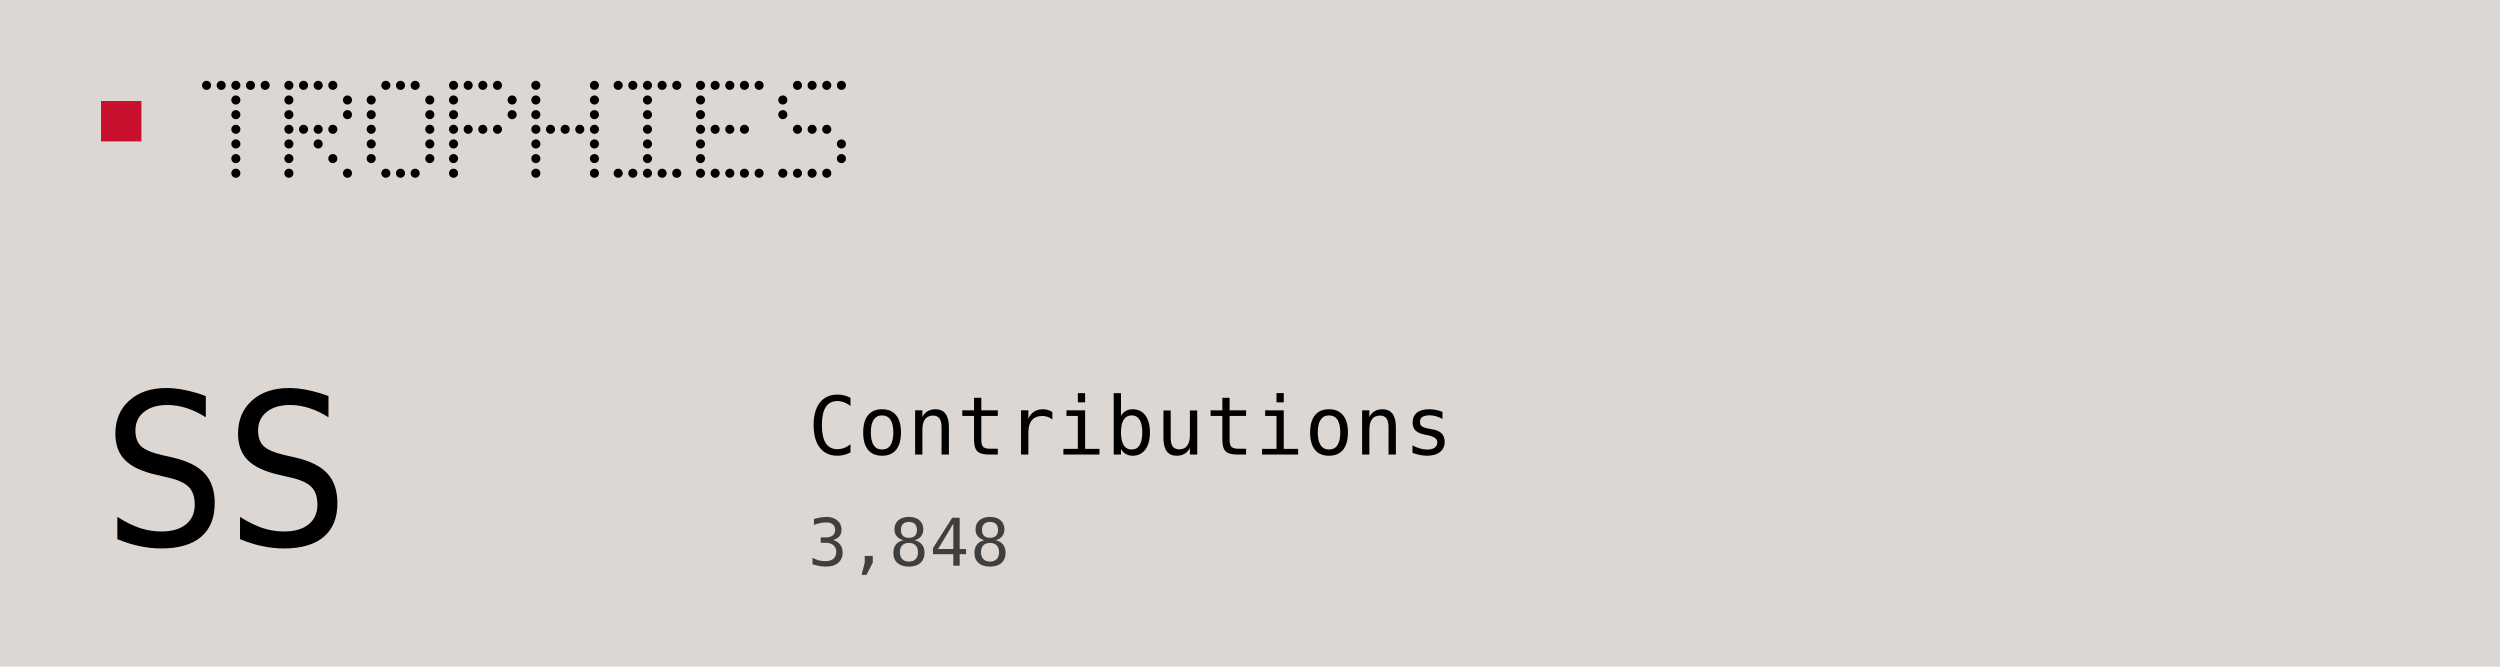
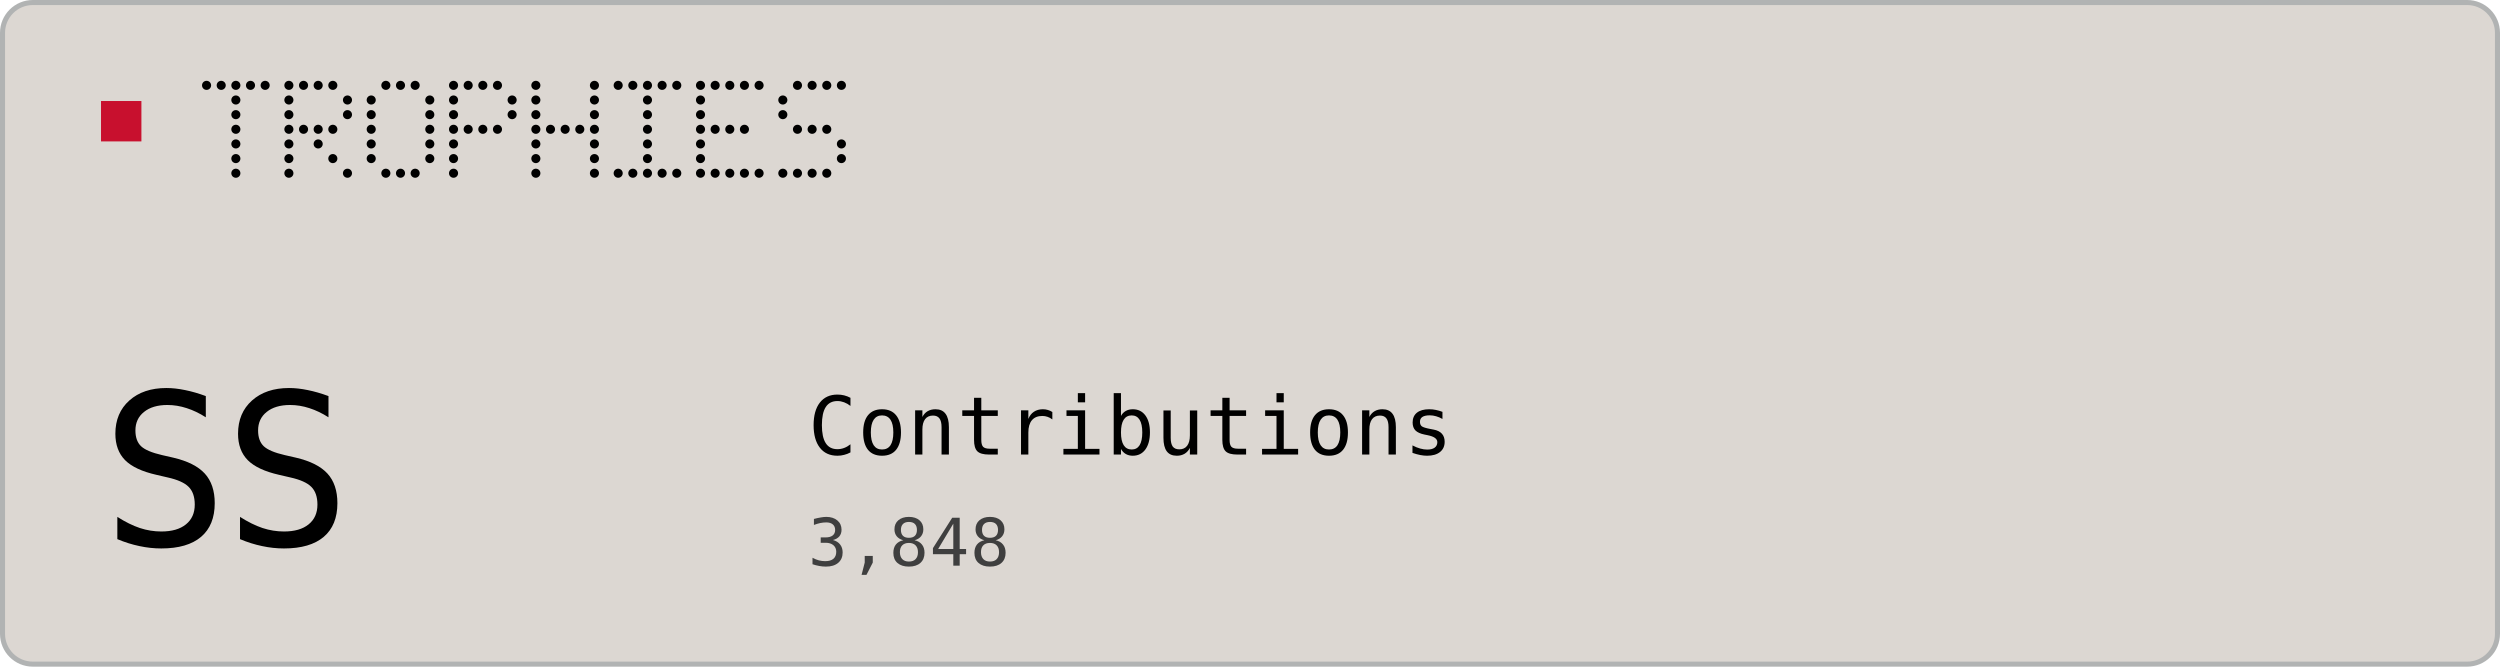
<svg xmlns="http://www.w3.org/2000/svg" width="495" height="132" viewBox="0 0 495 132" role="img">
-   <rect width="495" height="132" fill="#DCD7D2" />
+   <rect x="0.5" y="0.5" width="494" height="131" rx="6" fill="#DCD7D2" stroke="#B1B3B3" stroke-width="1" />
  <rect x="20" y="20" width="8" height="8" fill="#C8102E" />
  <circle cx="40.9" cy="16.9" r="0.90" fill="#000000" />
  <circle cx="43.8" cy="16.9" r="0.90" fill="#000000" />
  <circle cx="46.7" cy="16.9" r="0.90" fill="#000000" />
  <circle cx="49.6" cy="16.9" r="0.90" fill="#000000" />
  <circle cx="52.5" cy="16.9" r="0.90" fill="#000000" />
  <circle cx="46.7" cy="19.8" r="0.90" fill="#000000" />
  <circle cx="46.7" cy="22.7" r="0.90" fill="#000000" />
  <circle cx="46.7" cy="25.6" r="0.90" fill="#000000" />
  <circle cx="46.7" cy="28.5" r="0.90" fill="#000000" />
  <circle cx="46.7" cy="31.4" r="0.90" fill="#000000" />
  <circle cx="46.7" cy="34.3" r="0.90" fill="#000000" />
  <circle cx="57.2" cy="16.9" r="0.90" fill="#000000" />
  <circle cx="60.1" cy="16.9" r="0.90" fill="#000000" />
  <circle cx="63.0" cy="16.9" r="0.90" fill="#000000" />
  <circle cx="65.9" cy="16.9" r="0.90" fill="#000000" />
  <circle cx="57.2" cy="19.8" r="0.90" fill="#000000" />
  <circle cx="68.8" cy="19.8" r="0.90" fill="#000000" />
  <circle cx="57.2" cy="22.7" r="0.90" fill="#000000" />
  <circle cx="68.8" cy="22.7" r="0.90" fill="#000000" />
  <circle cx="57.2" cy="25.6" r="0.90" fill="#000000" />
  <circle cx="60.1" cy="25.6" r="0.90" fill="#000000" />
  <circle cx="63.0" cy="25.6" r="0.90" fill="#000000" />
  <circle cx="65.9" cy="25.6" r="0.90" fill="#000000" />
  <circle cx="57.2" cy="28.5" r="0.90" fill="#000000" />
  <circle cx="63.0" cy="28.5" r="0.90" fill="#000000" />
  <circle cx="57.2" cy="31.4" r="0.90" fill="#000000" />
  <circle cx="65.9" cy="31.4" r="0.90" fill="#000000" />
  <circle cx="57.2" cy="34.3" r="0.90" fill="#000000" />
  <circle cx="68.8" cy="34.3" r="0.90" fill="#000000" />
  <circle cx="76.4" cy="16.9" r="0.90" fill="#000000" />
  <circle cx="79.3" cy="16.9" r="0.90" fill="#000000" />
  <circle cx="82.2" cy="16.9" r="0.90" fill="#000000" />
  <circle cx="73.5" cy="19.8" r="0.90" fill="#000000" />
  <circle cx="85.1" cy="19.8" r="0.90" fill="#000000" />
  <circle cx="73.5" cy="22.7" r="0.90" fill="#000000" />
  <circle cx="85.1" cy="22.7" r="0.90" fill="#000000" />
  <circle cx="73.5" cy="25.6" r="0.90" fill="#000000" />
  <circle cx="85.1" cy="25.6" r="0.90" fill="#000000" />
  <circle cx="73.5" cy="28.5" r="0.90" fill="#000000" />
  <circle cx="85.1" cy="28.5" r="0.90" fill="#000000" />
  <circle cx="73.5" cy="31.4" r="0.90" fill="#000000" />
  <circle cx="85.1" cy="31.4" r="0.90" fill="#000000" />
  <circle cx="76.4" cy="34.3" r="0.90" fill="#000000" />
  <circle cx="79.3" cy="34.3" r="0.90" fill="#000000" />
  <circle cx="82.2" cy="34.3" r="0.90" fill="#000000" />
  <circle cx="89.8" cy="16.9" r="0.90" fill="#000000" />
  <circle cx="92.7" cy="16.9" r="0.90" fill="#000000" />
  <circle cx="95.6" cy="16.9" r="0.90" fill="#000000" />
  <circle cx="98.5" cy="16.9" r="0.90" fill="#000000" />
  <circle cx="89.8" cy="19.8" r="0.90" fill="#000000" />
  <circle cx="101.4" cy="19.8" r="0.90" fill="#000000" />
  <circle cx="89.8" cy="22.7" r="0.90" fill="#000000" />
  <circle cx="101.4" cy="22.7" r="0.90" fill="#000000" />
  <circle cx="89.8" cy="25.6" r="0.90" fill="#000000" />
  <circle cx="92.7" cy="25.6" r="0.90" fill="#000000" />
  <circle cx="95.6" cy="25.6" r="0.90" fill="#000000" />
  <circle cx="98.5" cy="25.6" r="0.90" fill="#000000" />
  <circle cx="89.8" cy="28.5" r="0.90" fill="#000000" />
  <circle cx="89.8" cy="31.4" r="0.90" fill="#000000" />
  <circle cx="89.8" cy="34.3" r="0.90" fill="#000000" />
  <circle cx="106.1" cy="16.9" r="0.90" fill="#000000" />
  <circle cx="117.7" cy="16.9" r="0.90" fill="#000000" />
  <circle cx="106.1" cy="19.8" r="0.90" fill="#000000" />
  <circle cx="117.7" cy="19.8" r="0.90" fill="#000000" />
  <circle cx="106.1" cy="22.7" r="0.90" fill="#000000" />
  <circle cx="117.7" cy="22.7" r="0.90" fill="#000000" />
  <circle cx="106.1" cy="25.6" r="0.90" fill="#000000" />
  <circle cx="109.0" cy="25.6" r="0.90" fill="#000000" />
  <circle cx="111.9" cy="25.6" r="0.90" fill="#000000" />
  <circle cx="114.8" cy="25.6" r="0.90" fill="#000000" />
  <circle cx="117.7" cy="25.6" r="0.90" fill="#000000" />
  <circle cx="106.1" cy="28.5" r="0.90" fill="#000000" />
  <circle cx="117.7" cy="28.5" r="0.90" fill="#000000" />
  <circle cx="106.1" cy="31.4" r="0.90" fill="#000000" />
  <circle cx="117.7" cy="31.4" r="0.90" fill="#000000" />
  <circle cx="106.1" cy="34.3" r="0.90" fill="#000000" />
  <circle cx="117.7" cy="34.3" r="0.90" fill="#000000" />
  <circle cx="122.4" cy="16.9" r="0.90" fill="#000000" />
  <circle cx="125.3" cy="16.9" r="0.90" fill="#000000" />
  <circle cx="128.2" cy="16.9" r="0.90" fill="#000000" />
  <circle cx="131.1" cy="16.9" r="0.90" fill="#000000" />
  <circle cx="134.0" cy="16.9" r="0.90" fill="#000000" />
  <circle cx="128.2" cy="19.8" r="0.90" fill="#000000" />
  <circle cx="128.2" cy="22.7" r="0.90" fill="#000000" />
  <circle cx="128.2" cy="25.6" r="0.90" fill="#000000" />
  <circle cx="128.2" cy="28.5" r="0.90" fill="#000000" />
  <circle cx="128.2" cy="31.4" r="0.90" fill="#000000" />
  <circle cx="122.4" cy="34.3" r="0.90" fill="#000000" />
  <circle cx="125.3" cy="34.3" r="0.90" fill="#000000" />
  <circle cx="128.2" cy="34.3" r="0.90" fill="#000000" />
  <circle cx="131.1" cy="34.3" r="0.90" fill="#000000" />
  <circle cx="134.0" cy="34.3" r="0.90" fill="#000000" />
  <circle cx="138.7" cy="16.9" r="0.90" fill="#000000" />
  <circle cx="141.6" cy="16.9" r="0.90" fill="#000000" />
  <circle cx="144.5" cy="16.9" r="0.90" fill="#000000" />
  <circle cx="147.4" cy="16.9" r="0.90" fill="#000000" />
  <circle cx="150.3" cy="16.9" r="0.90" fill="#000000" />
  <circle cx="138.7" cy="19.8" r="0.90" fill="#000000" />
  <circle cx="138.7" cy="22.7" r="0.90" fill="#000000" />
  <circle cx="138.7" cy="25.6" r="0.90" fill="#000000" />
  <circle cx="141.6" cy="25.6" r="0.90" fill="#000000" />
  <circle cx="144.5" cy="25.6" r="0.90" fill="#000000" />
  <circle cx="147.4" cy="25.6" r="0.90" fill="#000000" />
  <circle cx="138.7" cy="28.5" r="0.90" fill="#000000" />
  <circle cx="138.7" cy="31.4" r="0.90" fill="#000000" />
  <circle cx="138.7" cy="34.3" r="0.90" fill="#000000" />
  <circle cx="141.6" cy="34.3" r="0.90" fill="#000000" />
  <circle cx="144.5" cy="34.3" r="0.90" fill="#000000" />
  <circle cx="147.4" cy="34.3" r="0.90" fill="#000000" />
  <circle cx="150.3" cy="34.3" r="0.90" fill="#000000" />
  <circle cx="157.9" cy="16.9" r="0.90" fill="#000000" />
  <circle cx="160.8" cy="16.9" r="0.90" fill="#000000" />
  <circle cx="163.7" cy="16.9" r="0.90" fill="#000000" />
  <circle cx="166.6" cy="16.9" r="0.90" fill="#000000" />
  <circle cx="155.0" cy="19.8" r="0.90" fill="#000000" />
  <circle cx="155.0" cy="22.7" r="0.90" fill="#000000" />
  <circle cx="157.9" cy="25.6" r="0.90" fill="#000000" />
  <circle cx="160.8" cy="25.6" r="0.90" fill="#000000" />
  <circle cx="163.7" cy="25.6" r="0.90" fill="#000000" />
  <circle cx="166.6" cy="28.5" r="0.90" fill="#000000" />
  <circle cx="166.6" cy="31.4" r="0.90" fill="#000000" />
  <circle cx="155.0" cy="34.3" r="0.90" fill="#000000" />
  <circle cx="157.9" cy="34.3" r="0.90" fill="#000000" />
  <circle cx="160.8" cy="34.3" r="0.90" fill="#000000" />
  <circle cx="163.7" cy="34.3" r="0.90" fill="#000000" />
  <text x="20" y="108" fill="#000000" font-family="ui-monospace, Geist Mono, monospace" font-size="42" letter-spacing="-1" dominant-baseline="auto">SS</text>
  <text x="160" y="90" fill="#000000" font-family="ui-monospace, Geist Mono, monospace" font-size="16" letter-spacing="0.2" dominant-baseline="auto">Contributions</text>
  <text x="160" y="112" fill="#3F3F3F" font-family="ui-monospace, Geist Mono, monospace" font-size="13" letter-spacing="0.2" dominant-baseline="auto">3,848</text>
</svg>
